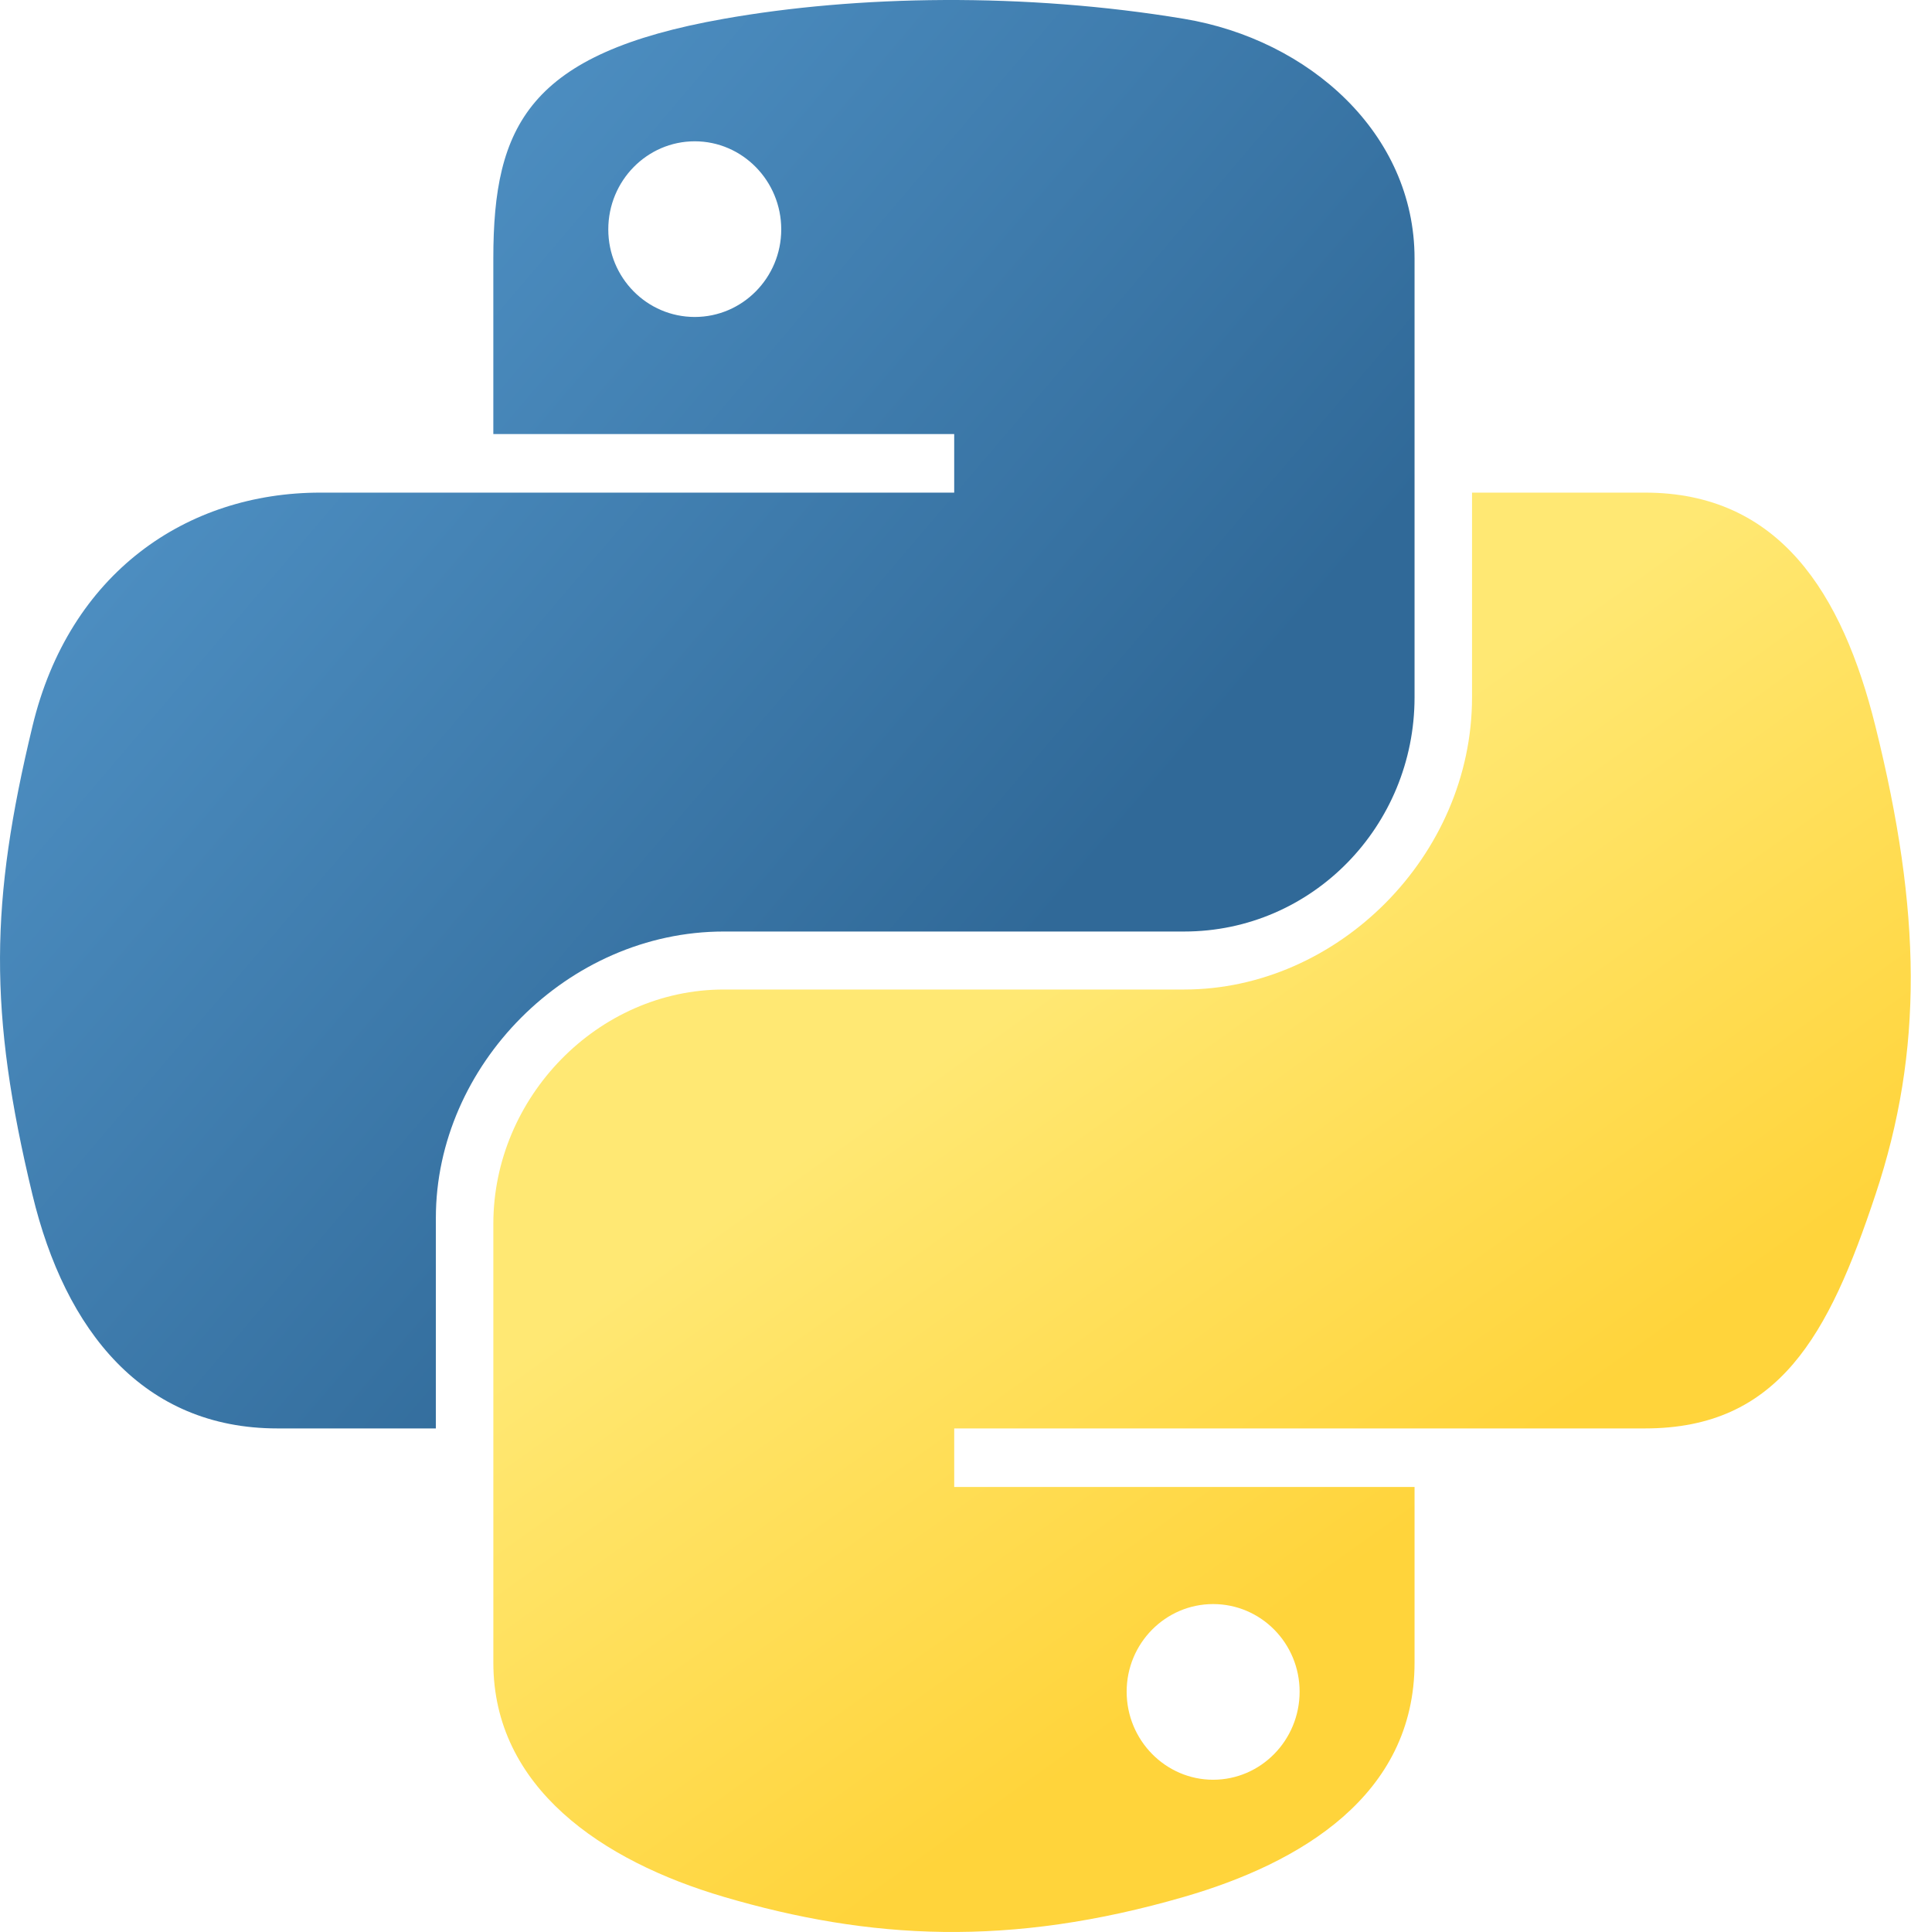
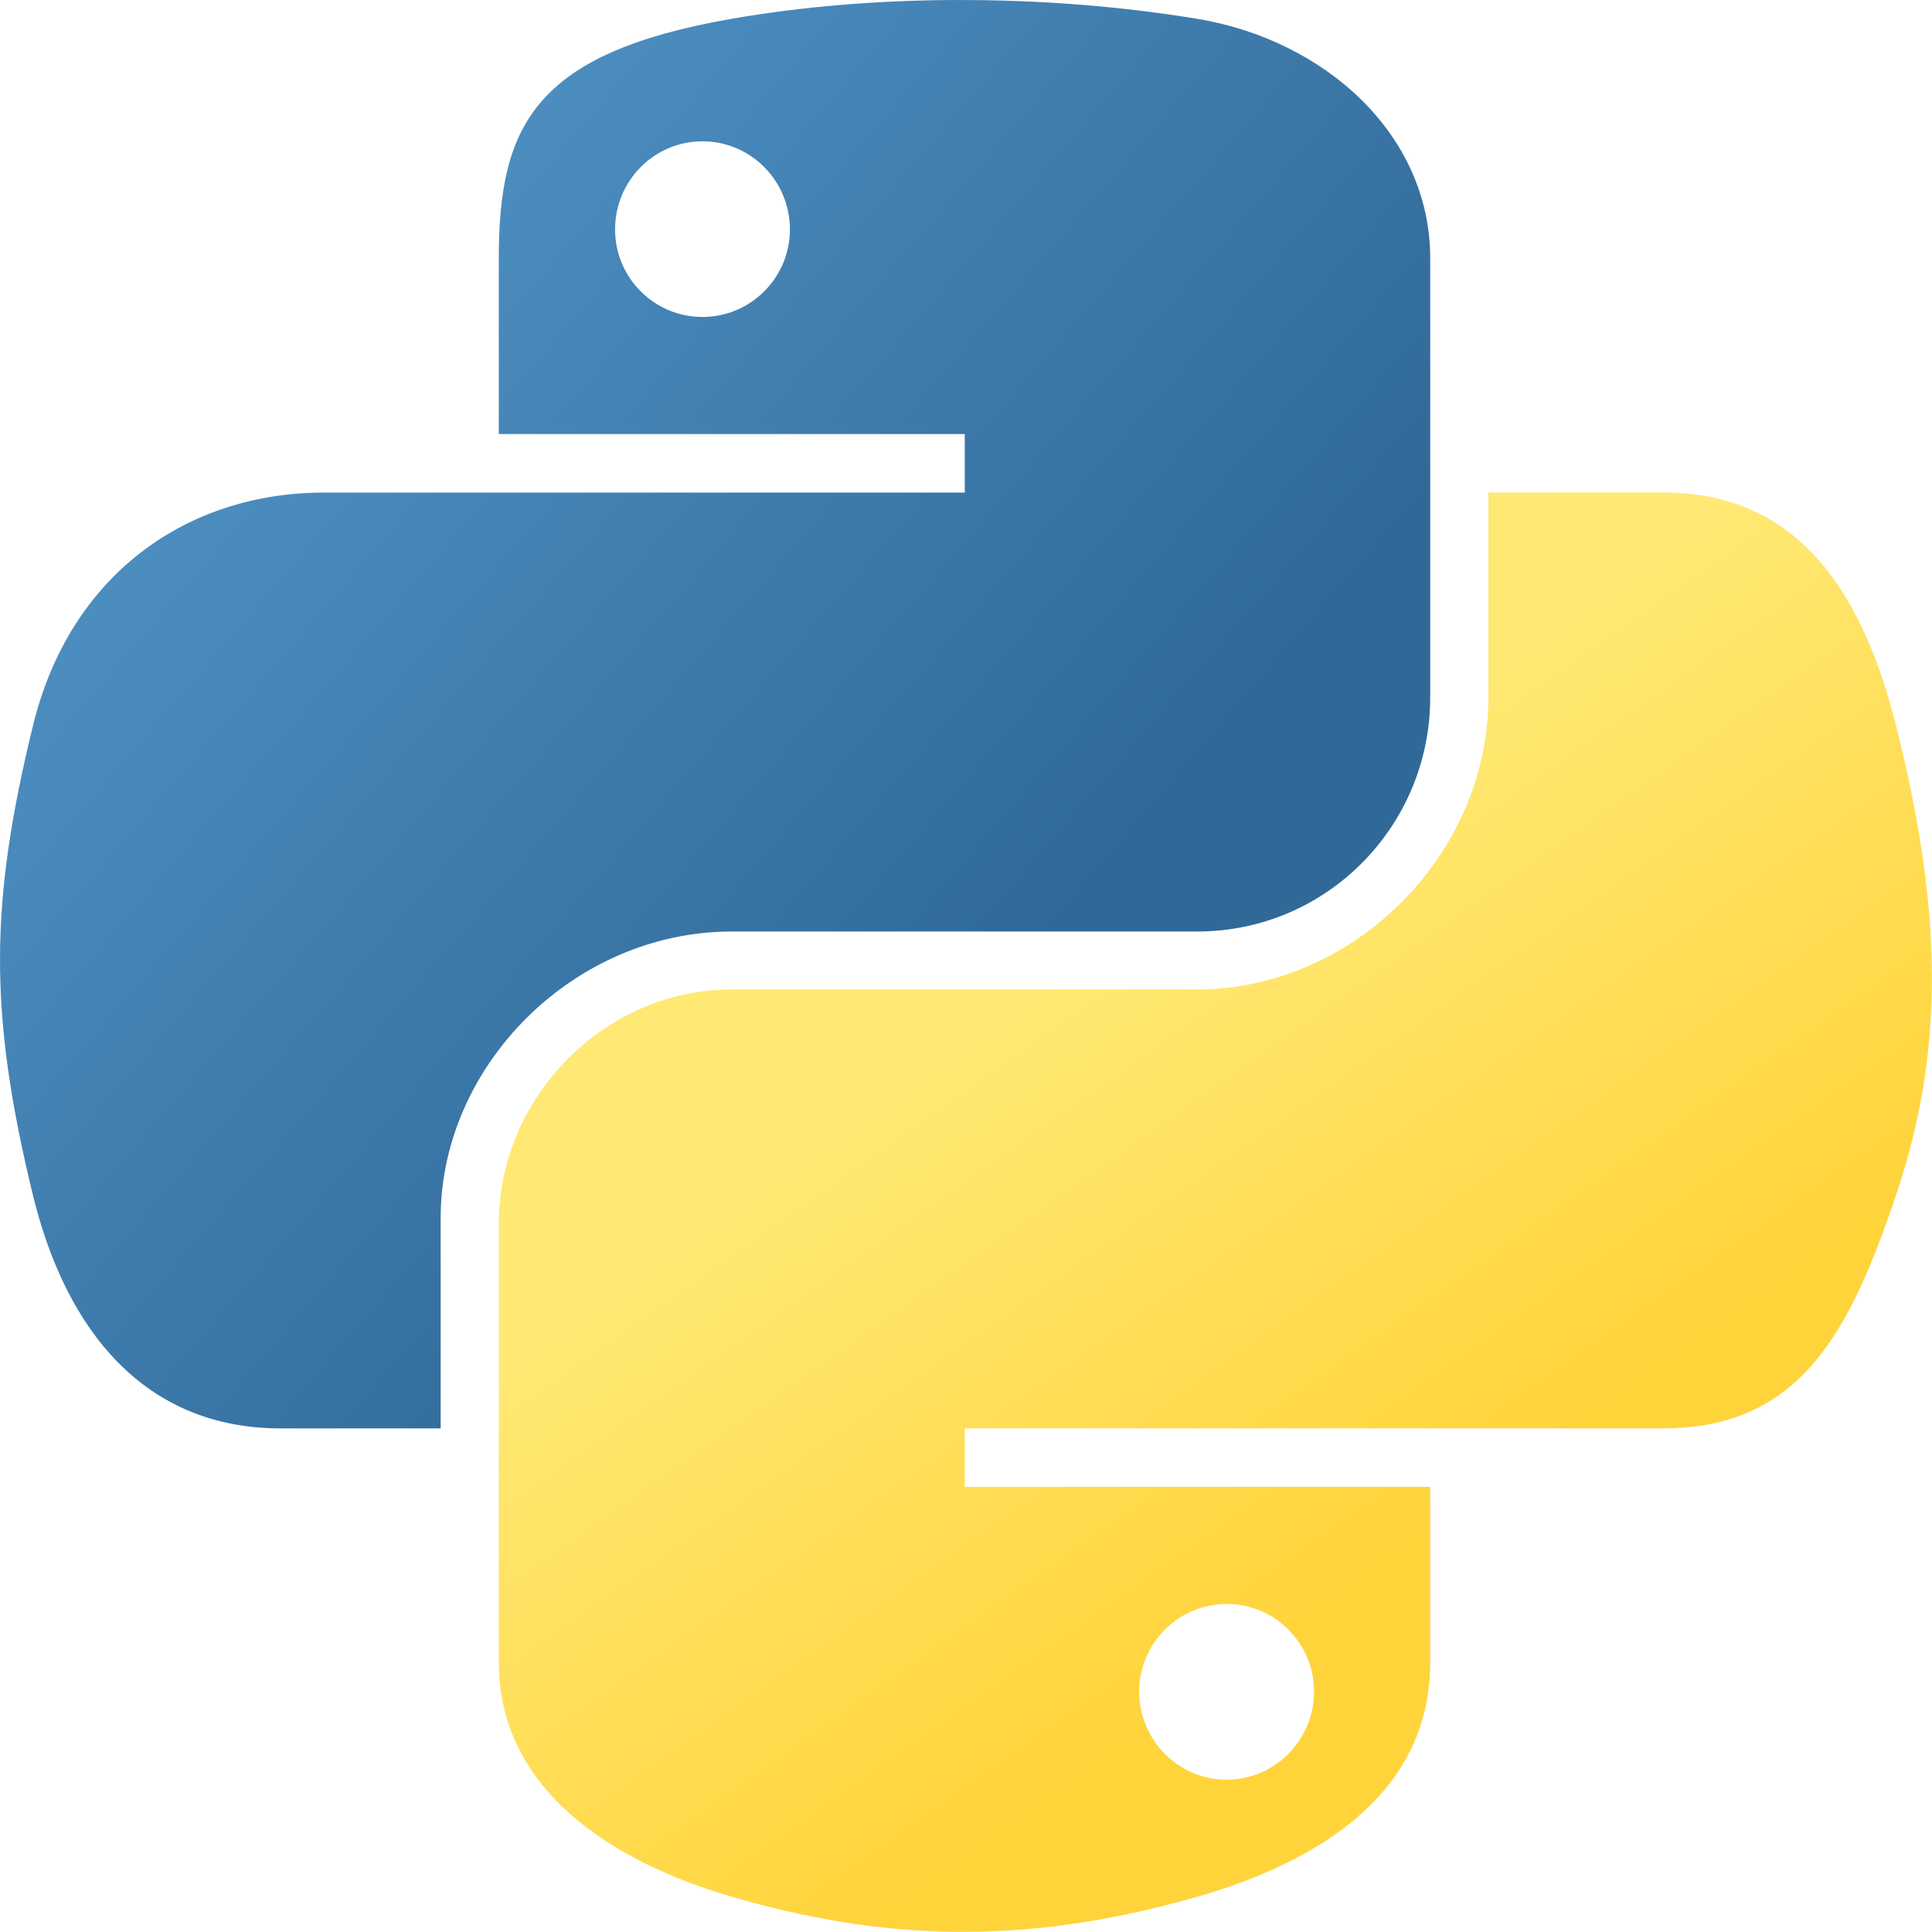
- <svg xmlns="http://www.w3.org/2000/svg" xmlns:xlink="http://www.w3.org/1999/xlink" version="1.0" id="svg2" width="83.371pt" height="84.292pt">
-   <defs id="defs4">
-     <linearGradient id="linearGradient2795">
-       <stop style="stop-color:#b8b8b8;stop-opacity:0.498;" offset="0" id="stop2797" />
-       <stop style="stop-color:#7f7f7f;stop-opacity:0;" offset="1" id="stop2799" />
-     </linearGradient>
-     <linearGradient id="linearGradient2787">
-       <stop style="stop-color:#7f7f7f;stop-opacity:0.5;" offset="0" id="stop2789" />
-       <stop style="stop-color:#7f7f7f;stop-opacity:0;" offset="1" id="stop2791" />
-     </linearGradient>
-     <linearGradient id="linearGradient3676">
-       <stop style="stop-color:#b2b2b2;stop-opacity:0.5;" offset="0" id="stop3678" />
-       <stop style="stop-color:#b3b3b3;stop-opacity:0;" offset="1" id="stop3680" />
-     </linearGradient>
-     <linearGradient id="linearGradient3236">
-       <stop style="stop-color:#f4f4f4;stop-opacity:1" offset="0" id="stop3244" />
-       <stop style="stop-color:white;stop-opacity:1" offset="1" id="stop3240" />
-     </linearGradient>
+ <svg xmlns="http://www.w3.org/2000/svg" xmlns:xlink="http://www.w3.org/1999/xlink" width="32" height="32" viewBox="0 0 8.467 8.467" version="1.1" id="svg1">
+   <defs id="defs1">
+     <linearGradient xlink:href="#linearGradient4671" id="linearGradient1475" gradientUnits="userSpaceOnUse" gradientTransform="matrix(0.148839,0,0,0.1502759,100.544,85.01)" x1="150.961" y1="192.352" x2="112.031" y2="137.273" />
    <linearGradient id="linearGradient4671">
      <stop style="stop-color:#ffd43b;stop-opacity:1;" offset="0" id="stop4673" />
      <stop style="stop-color:#ffe873;stop-opacity:1" offset="1" id="stop4675" />
    </linearGradient>
+     <linearGradient xlink:href="#linearGradient4689" id="linearGradient1478" gradientUnits="userSpaceOnUse" gradientTransform="matrix(0.148839,0,0,0.1502759,100.544,85.01)" x1="26.649" y1="20.604" x2="135.665" y2="114.398" />
    <linearGradient id="linearGradient4689">
      <stop style="stop-color:#5a9fd4;stop-opacity:1;" offset="0" id="stop4691" />
      <stop style="stop-color:#306998;stop-opacity:1;" offset="1" id="stop4693" />
    </linearGradient>
-     <linearGradient x1="224.24" y1="144.757" x2="-65.309" y2="144.757" id="linearGradient2987" xlink:href="#linearGradient4671" gradientUnits="userSpaceOnUse" gradientTransform="translate(100.2702,99.61116)" />
-     <linearGradient x1="172.942" y1="77.476" x2="26.67" y2="76.313" id="linearGradient2990" xlink:href="#linearGradient4689" gradientUnits="userSpaceOnUse" gradientTransform="translate(100.2702,99.61116)" />
-     <linearGradient xlink:href="#linearGradient4689" id="linearGradient2587" gradientUnits="userSpaceOnUse" gradientTransform="translate(100.2702,99.61116)" x1="172.942" y1="77.476" x2="26.67" y2="76.313" />
-     <linearGradient xlink:href="#linearGradient4671" id="linearGradient2589" gradientUnits="userSpaceOnUse" gradientTransform="translate(100.2702,99.61116)" x1="224.24" y1="144.757" x2="-65.309" y2="144.757" />
-     <linearGradient xlink:href="#linearGradient4689" id="linearGradient2248" gradientUnits="userSpaceOnUse" gradientTransform="translate(100.2702,99.61116)" x1="172.942" y1="77.476" x2="26.67" y2="76.313" />
-     <linearGradient xlink:href="#linearGradient4671" id="linearGradient2250" gradientUnits="userSpaceOnUse" gradientTransform="translate(100.2702,99.61116)" x1="224.24" y1="144.757" x2="-65.309" y2="144.757" />
-     <linearGradient xlink:href="#linearGradient4671" id="linearGradient2255" gradientUnits="userSpaceOnUse" gradientTransform="matrix(0.562541,0,0,0.567972,-11.5974,-7.60954)" x1="224.24" y1="144.757" x2="-65.309" y2="144.757" />
-     <linearGradient xlink:href="#linearGradient4689" id="linearGradient2258" gradientUnits="userSpaceOnUse" gradientTransform="matrix(0.562541,0,0,0.567972,-11.5974,-7.60954)" x1="172.942" y1="76.176" x2="26.67" y2="76.313" />
-     <radialGradient xlink:href="#linearGradient2795" id="radialGradient2801" cx="61.519" cy="132.286" fx="61.519" fy="132.286" r="29.037" gradientTransform="matrix(1,0,0,0.177966,0,108.7434)" gradientUnits="userSpaceOnUse" />
-     <linearGradient xlink:href="#linearGradient4671" id="linearGradient1475" gradientUnits="userSpaceOnUse" gradientTransform="matrix(0.562541,0,0,0.567972,-14.99112,-11.70237)" x1="150.961" y1="192.352" x2="112.031" y2="137.273" />
-     <linearGradient xlink:href="#linearGradient4689" id="linearGradient1478" gradientUnits="userSpaceOnUse" gradientTransform="matrix(0.562541,0,0,0.567972,-14.99112,-11.70237)" x1="26.649" y1="20.604" x2="135.665" y2="114.398" />
-     <radialGradient xlink:href="#linearGradient2795" id="radialGradient1480" gradientUnits="userSpaceOnUse" gradientTransform="matrix(1.7490565e-8,-0.239947,1.054668,3.7915457e-7,-83.7008,142.462)" cx="61.519" cy="132.286" fx="61.519" fy="132.286" r="29.037" />
  </defs>
-   <path style="fill:url(#linearGradient1478);fill-opacity:1" d="M 54.919,9.1927424e-4 C 50.335,0.022 45.958,0.413 42.106,1.095 30.76,3.099 28.7,7.295 28.7,15.032 v 10.219 h 26.812 v 3.406 h -26.812 -10.062 c -7.792,0 -14.616,4.684 -16.75,13.594 -2.462,10.213 -2.571,16.586 0,27.25 1.906,7.938 6.458,13.594 14.25,13.594 h 9.219 v -12.25 c 0,-8.85 7.657,-16.656 16.75,-16.656 h 26.781 c 7.455,0 13.406,-6.138 13.406,-13.625 v -25.531 c 0,-7.266 -6.13,-12.725 -13.406,-13.937 C 64.282,0.328 59.502,-0.02 54.919,9.1927424e-4 Z m -14.5,8.219 c 2.77,0 5.031,2.299 5.031,5.125 -2e-6,2.816 -2.262,5.094 -5.031,5.094 -2.779,-1e-6 -5.031,-2.277 -5.031,-5.094 -10e-7,-2.826 2.252,-5.125 5.031,-5.125 z" id="path1948" />
-   <path style="fill:url(#linearGradient1475);fill-opacity:1" d="m 85.638,28.657 v 11.906 c 0,9.231 -7.826,17 -16.75,17 h -26.781 c -7.336,0 -13.406,6.278 -13.406,13.625 v 25.531 c 0,7.266 6.319,11.54 13.406,13.625 8.487,2.496 16.626,2.947 26.781,0 6.75,-1.954 13.406,-5.888 13.406,-13.625 V 86.501 h -26.781 v -3.406 h 26.781 13.406 c 7.792,0 10.696,-5.435 13.406,-13.594 2.799,-8.399 2.68,-16.476 0,-27.25 -1.926,-7.757 -5.604,-13.594 -13.406,-13.594 z m -15.062,64.656 c 2.779,3e-6 5.031,2.277 5.031,5.094 -2e-6,2.826 -2.252,5.125 -5.031,5.125 -2.77,0 -5.031,-2.299 -5.031,-5.125 2e-6,-2.816 2.262,-5.094 5.031,-5.094 z" id="path1950" />
-   <ellipse style="opacity:0.444;fill:url(#radialGradient1480);fill-opacity:1;fill-rule:nonzero;stroke:none;stroke-width:15.417;stroke-miterlimit:4;stroke-dasharray:none;stroke-opacity:1" id="path1894" cx="55.817" cy="127.701" rx="35.931" ry="6.967" />
+   <g id="layer1" transform="translate(-112.1043,-88.14989)">
+     <g id="g1" transform="matrix(0.2878698,0,0,0.2847254,82.01892,63.06381)" style="stroke-width:3.493">
+       <path style="fill:url(#linearGradient1478);fill-opacity:1;stroke-width:0.924" d="m 119.041,88.106 c -1.213,0.006 -2.371,0.109 -3.39,0.289 -3.002,0.53 -3.547,1.64 -3.547,3.688 v 2.704 h 7.094 v 0.901 h -7.094 -2.662 c -2.062,0 -3.867,1.239 -4.432,3.597 -0.651,2.702 -0.68,4.388 0,7.21 0.504,2.1 1.709,3.597 3.77,3.597 h 2.439 v -3.241 c 0,-2.342 2.026,-4.407 4.432,-4.407 h 7.086 c 1.972,0 3.547,-1.624 3.547,-3.605 v -6.755 c 0,-1.923 -1.622,-3.367 -3.547,-3.688 -1.219,-0.203 -2.483,-0.295 -3.696,-0.289 z m -3.836,2.175 c 0.733,0 1.331,0.608 1.331,1.356 0,0.745 -0.598,1.348 -1.331,1.348 -0.735,0 -1.331,-0.603 -1.331,-1.348 0,-0.748 0.596,-1.356 1.331,-1.356 z" id="path1948" />
+       <path style="fill:url(#linearGradient1475);fill-opacity:1;stroke-width:0.924" d="m 127.169,95.688 v 3.15 c 0,2.442 -2.071,4.498 -4.432,4.498 h -7.086 c -1.941,0 -3.547,1.661 -3.547,3.605 v 6.755 c 0,1.923 1.672,3.053 3.547,3.605 2.246,0.66 4.399,0.78 7.086,0 1.786,-0.517 3.547,-1.558 3.547,-3.605 v -2.704 h -7.086 v -0.901 h 7.086 3.547 c 2.062,0 2.83,-1.438 3.547,-3.597 0.741,-2.222 0.709,-4.359 0,-7.21 -0.51,-2.052 -1.483,-3.597 -3.547,-3.597 z m -3.985,17.107 c 0.735,0 1.331,0.603 1.331,1.348 0,0.748 -0.596,1.356 -1.331,1.356 -0.733,0 -1.331,-0.608 -1.331,-1.356 0,-0.745 0.598,-1.348 1.331,-1.348 z" id="path1950" />
+     </g>
+   </g>
</svg>
